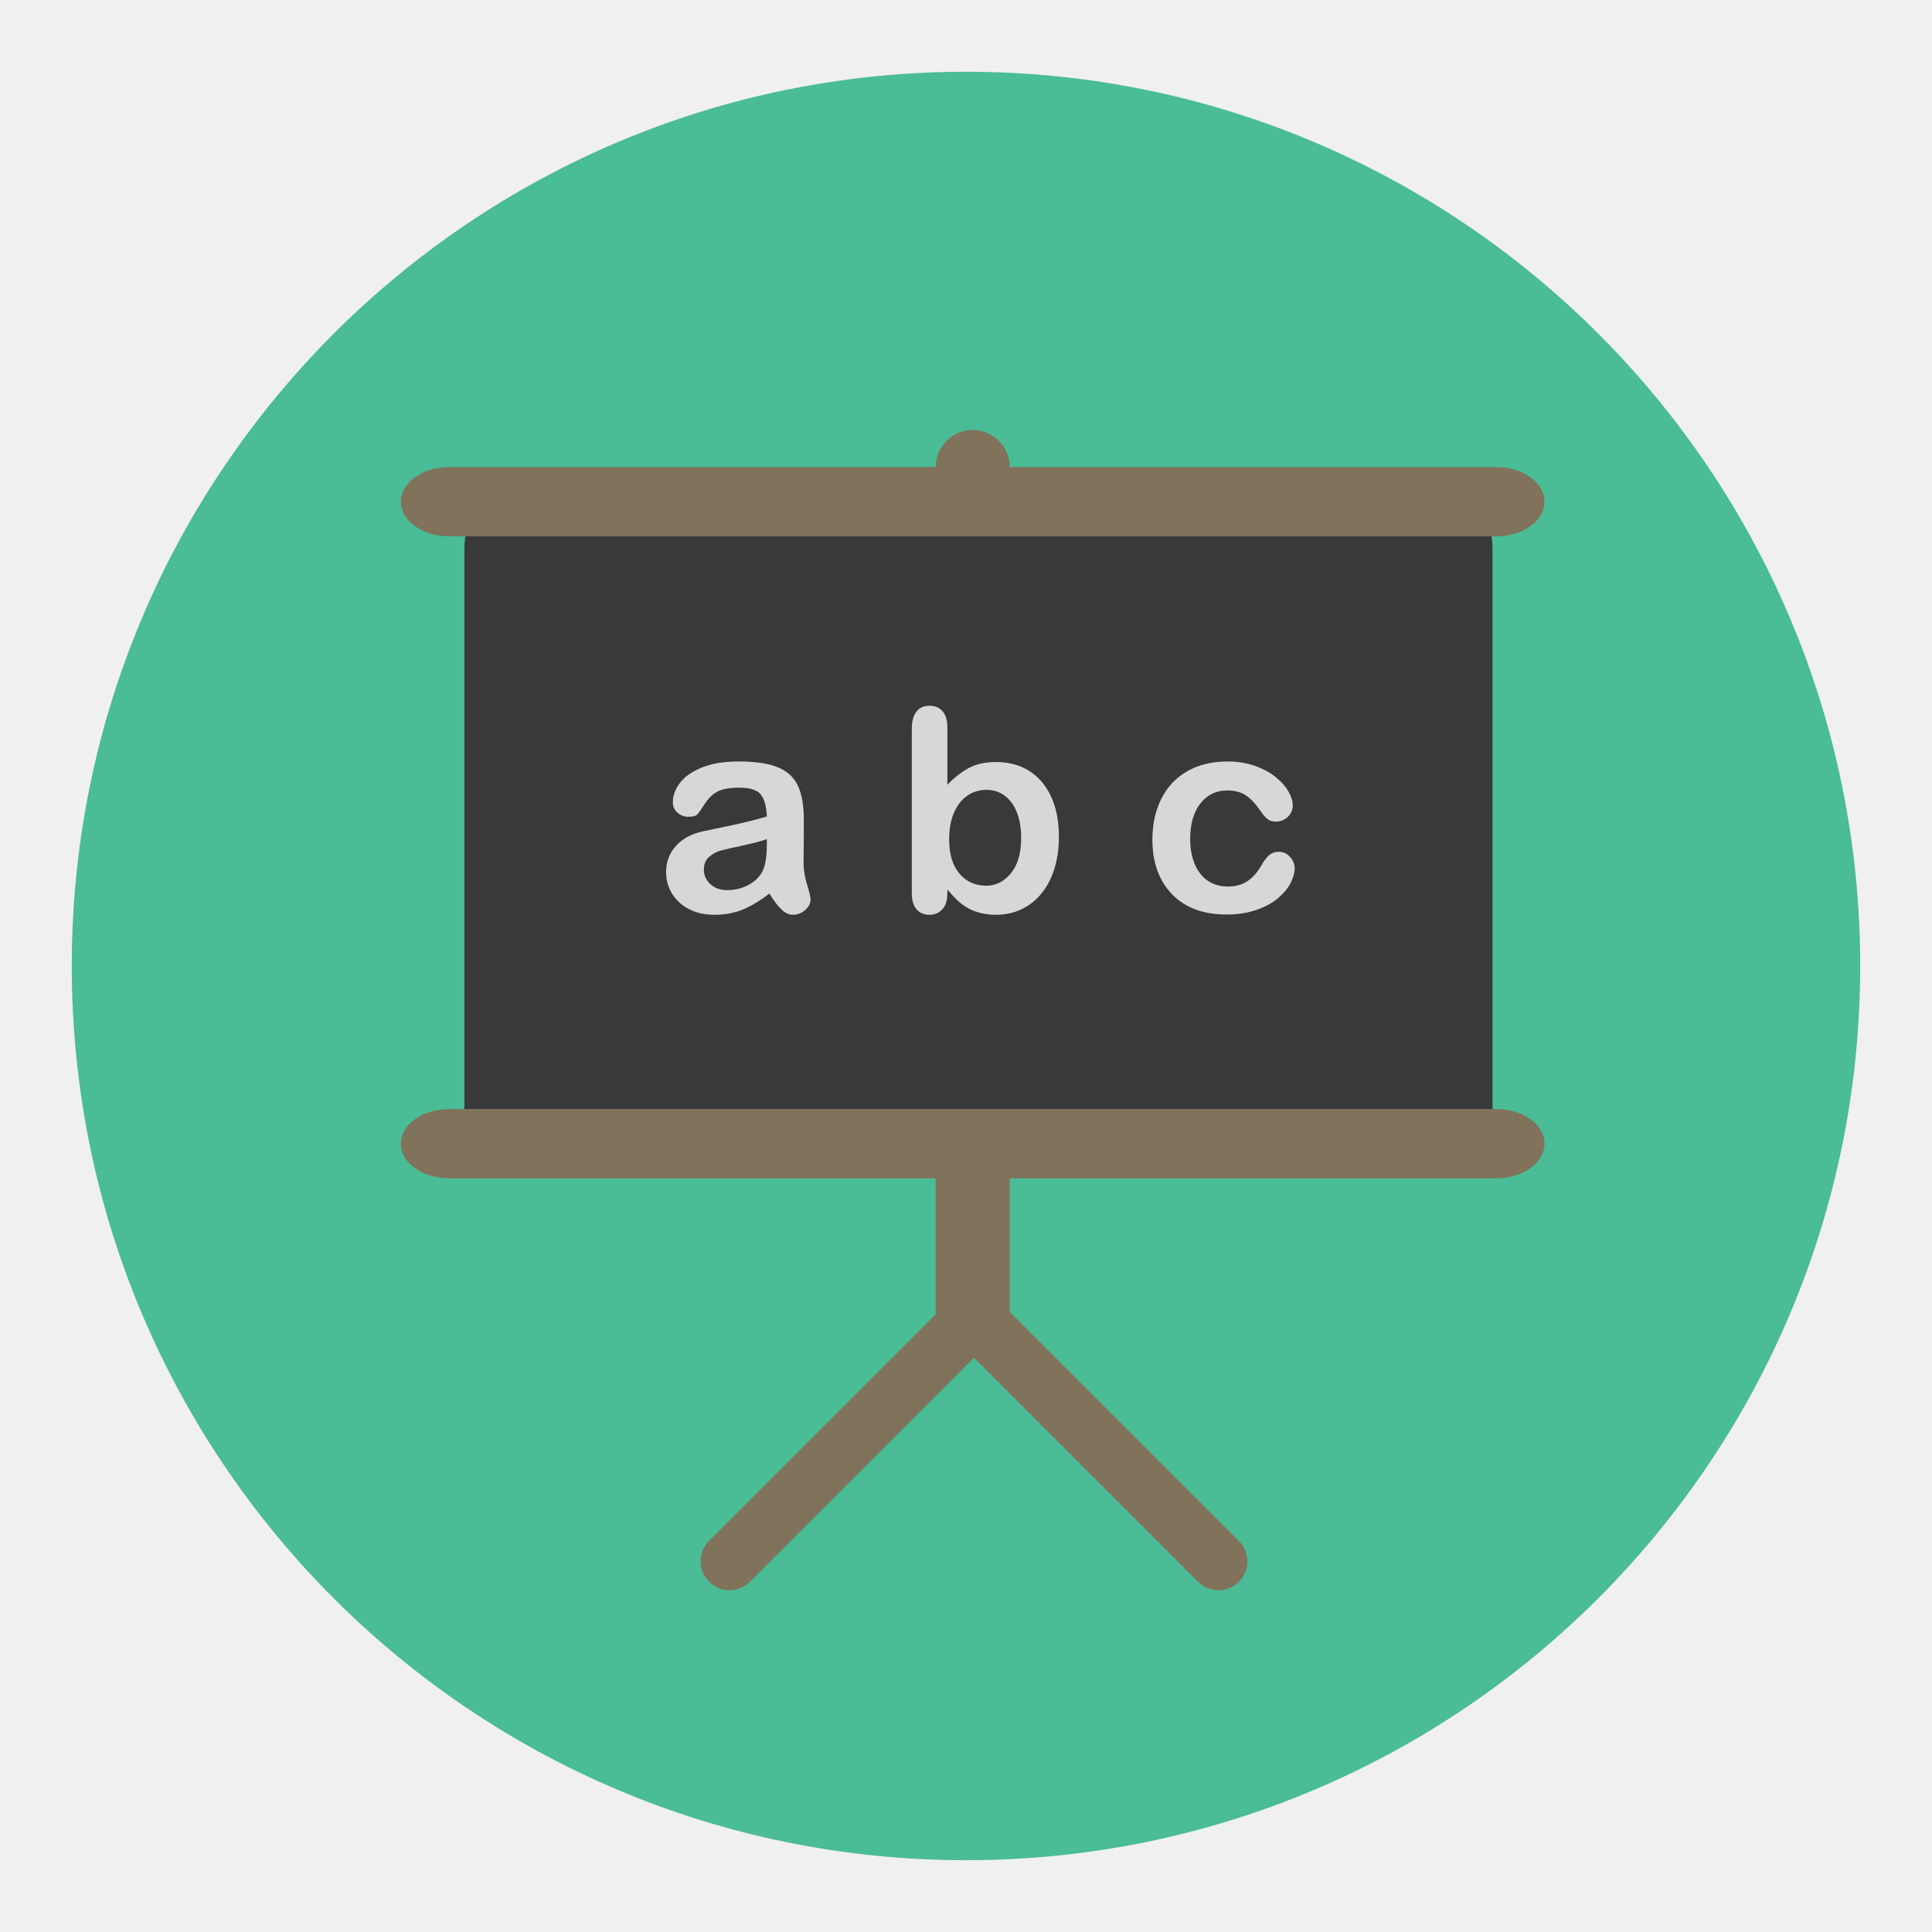
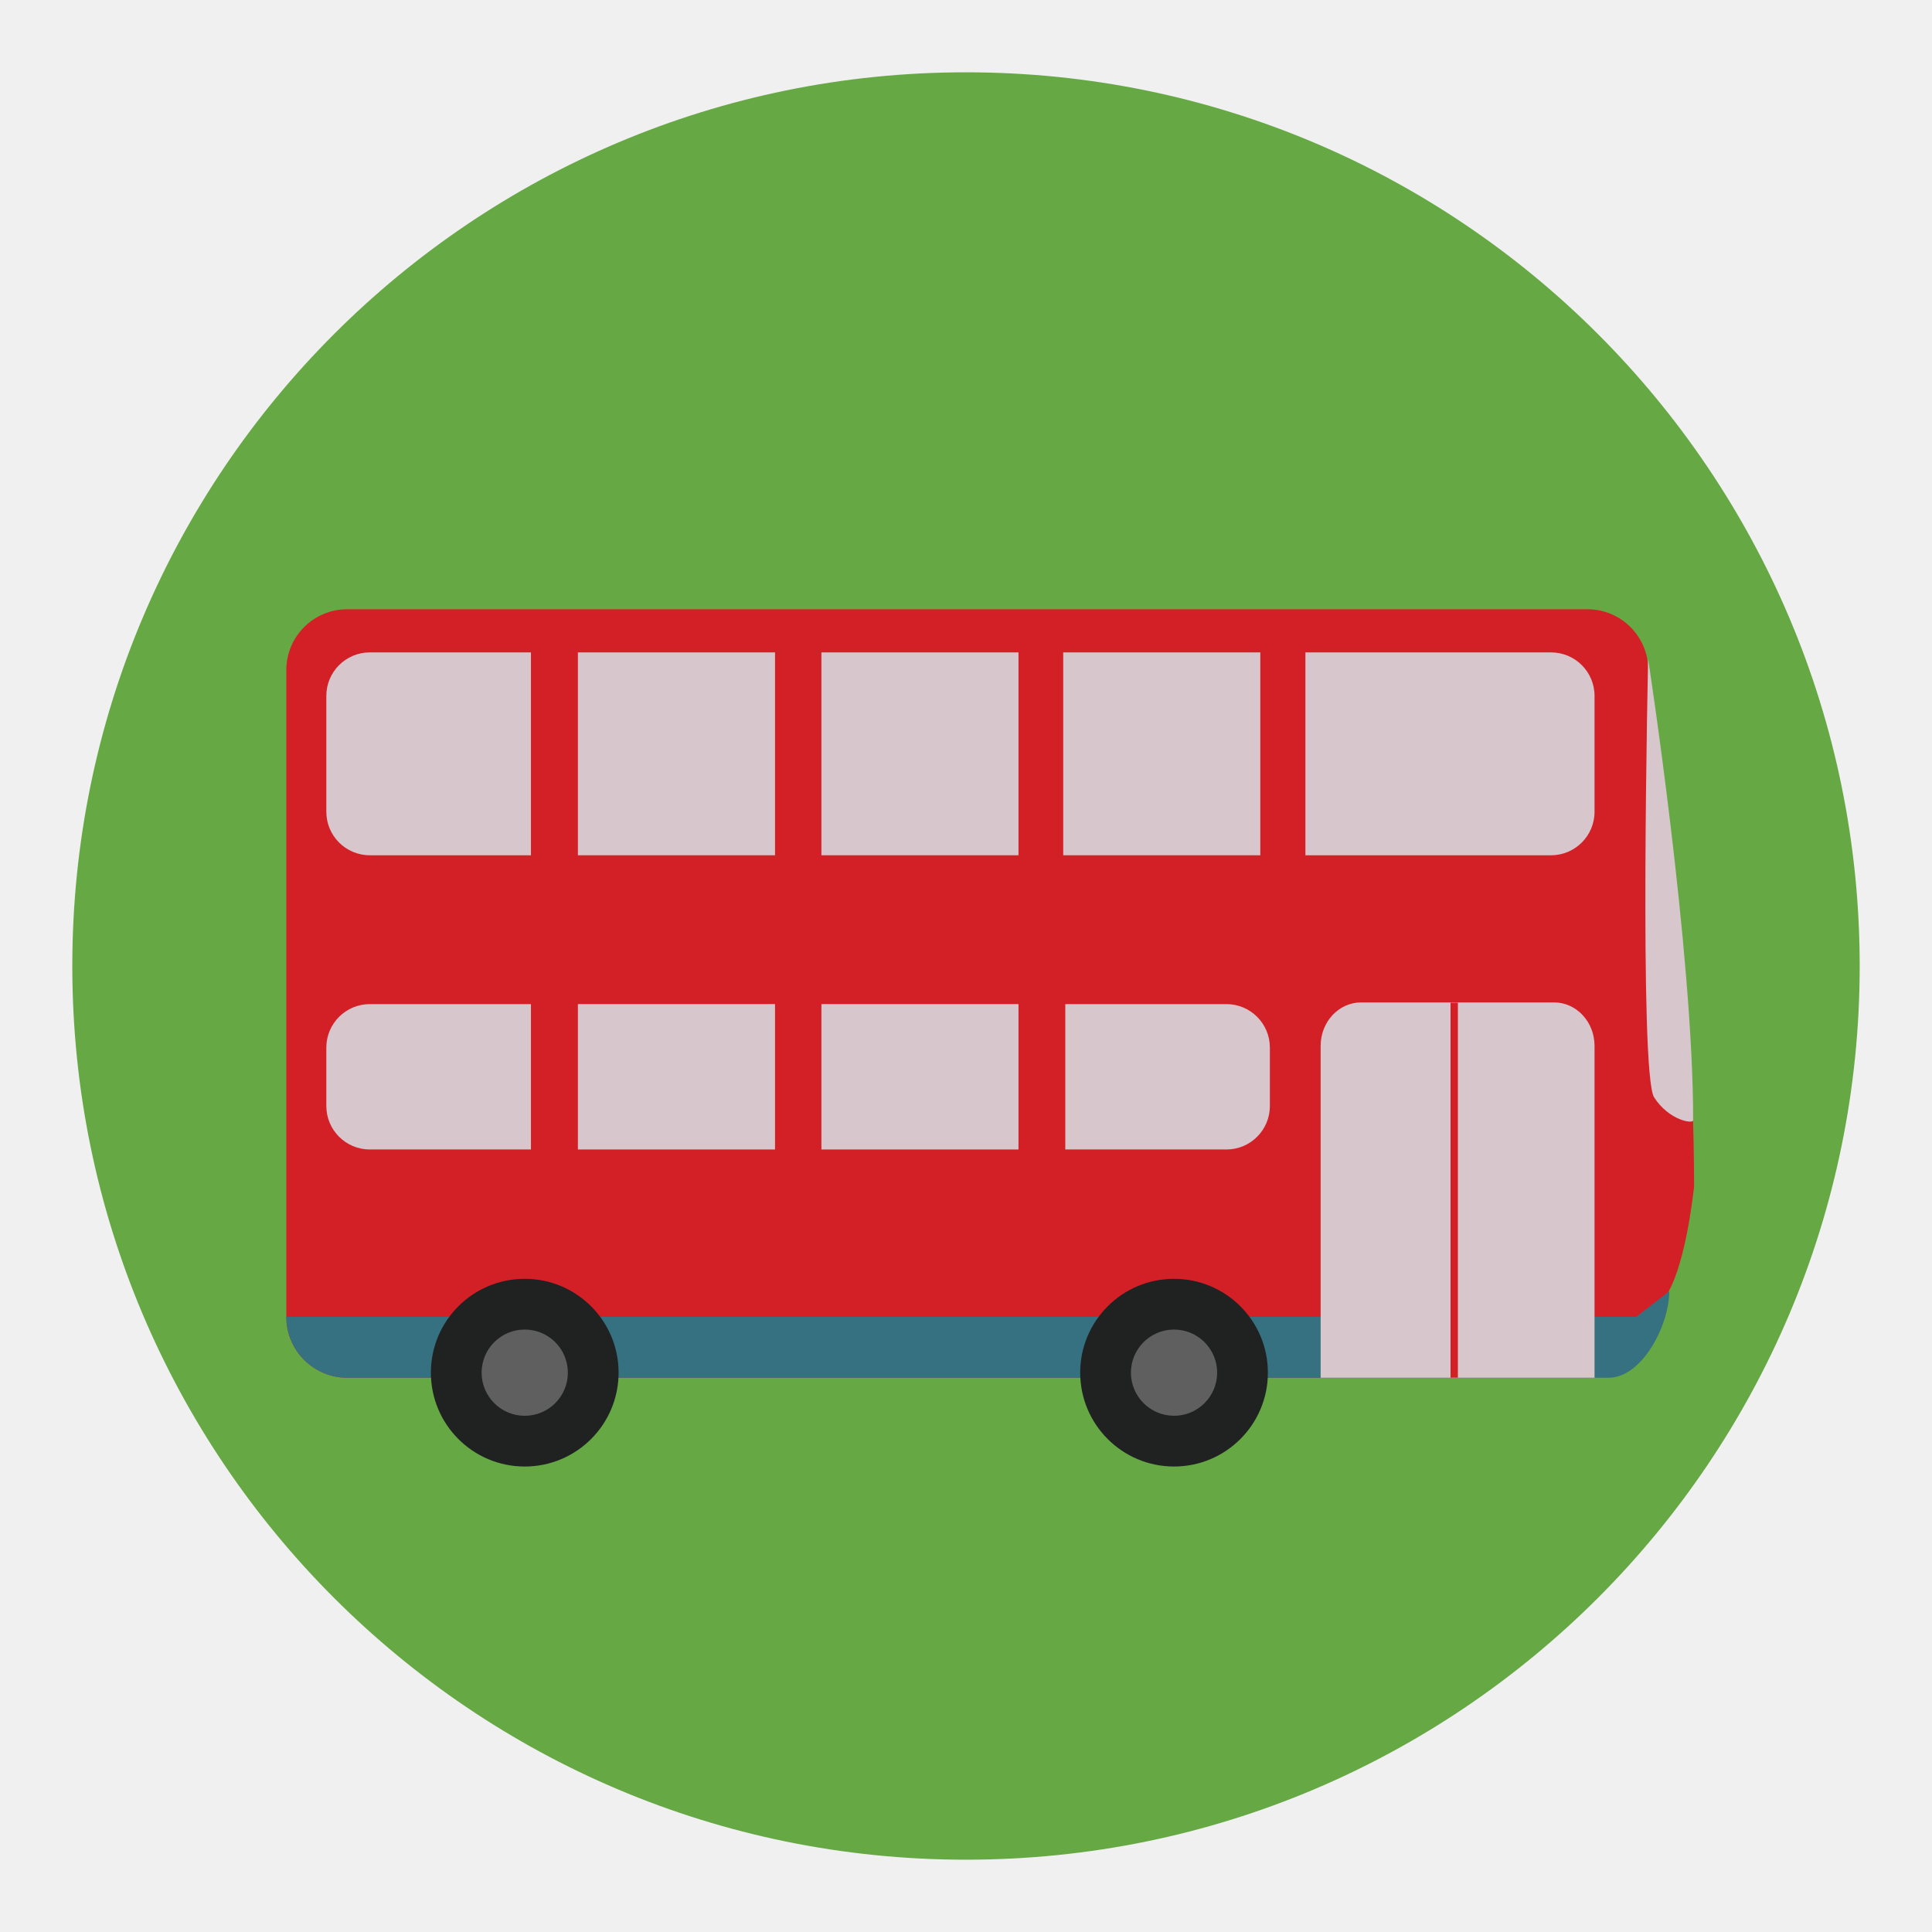
- <svg xmlns="http://www.w3.org/2000/svg" version="1.1" id="Layer_1" x="0px" y="0px" width="136.833px" height="136.834px" viewBox="0 0 136.833 136.834" style="enable-background:new 0 0 136.833 136.834;" xml:space="preserve">
-   <style type="text/css">
- 
- 	.st0{fill:#4699A1;}
- 	.st1{fill:#473C30;}
- 	.st2{fill:#AAAAAA;}
- 	.st3{fill-rule:evenodd;clip-rule:evenodd;fill:#D7AF8F;}
- 	.st4{fill:#49596B;}
- 	.st5{fill:#7D3719;}
- 	.st6{fill:#49A0AE;}
- 	.st7{fill:#AFAFA3;}
- 	.st8{fill:#E3AA24;}
- 	.st9{fill:#4ABC96;}
- 	.st10{fill:#181E1D;}
- 	.st11{fill:#E6BE20;}
- 	.st12{fill:#E79E2D;}
- 	.st13{fill:#E7E7D6;}
- 	.st14{fill:#E84849;}
- 	.st15{fill:#E9C29C;}
- 	.st16{fill:#E9E9EA;}
- 	.st17{fill:#807F7F;}
- 	.st18{fill:#809598;}
- 	.st19{fill:#81725B;}
- 	.st20{fill:#B1D4D7;}
- 	.st21{fill:#83CECA;}
- 	.st22{fill:#B58755;}
- 	.st23{fill:#B6B6B7;}
- 	.st24{fill:#1D8D45;}
- 	.st25{fill:#1D9E49;}
- 	.st26{fill:#ECE1D0;}
- 	.st27{fill:#ECEDEA;}
- 	.st28{fill:#B9B9BA;}
- 	.st29{fill:#EDC92C;}
- 	.st30{fill:#1FA85B;}
- 	.st31{fill:#526B70;}
- 	.st32{fill:#575757;}
- 	.st33{fill:#BB5538;}
- 	.st34{fill:#8C402B;}
- 	.st35{fill:#8C5228;}
- 	.st36{fill:#BC992F;}
- 	.st37{fill:#8D8D8D;}
- 	.st38{fill-rule:evenodd;clip-rule:evenodd;fill:#E8C790;}
- 	.st39{fill:#8E6E52;}
- 	.st40{fill:#202121;}
- 	.st41{fill:#202B2D;}
- 	.st42{fill-rule:evenodd;clip-rule:evenodd;fill:#E9C29C;}
- 	.st43{fill:#BF8A67;}
- 	.st44{fill:#21AC4B;}
- 	.st45{fill:#BFBEBE;}
- 	.st46{fill:#BFC1A9;}
- 	.st47{fill:#242D2B;}
- 	.st48{fill:#F37C2A;}
- 	.st49{fill:#27636D;}
- 	.st50{fill:#5B4F3F;}
- 	.st51{fill:#28333B;}
- 	.st52{fill:#F6DA66;}
- 	.st53{fill-rule:evenodd;clip-rule:evenodd;fill:#ECE1D0;}
- 	.st54{fill:#5E5F5E;}
- 	.st55{fill:url(#SVGID_1_);}
- 	.st56{fill:#C48F2C;}
- 	.st57{fill:#2A3633;}
- 	.st58{fill:#2A646E;}
- 	.st59{fill:#C5C3AE;}
- 	.st60{fill:#2B2B2A;}
- 	.st61{fill:#606060;}
- 	.st62{fill-rule:evenodd;clip-rule:evenodd;fill:#BEBEBE;}
- 	.st63{fill:#FFFFFF;}
- 	.st64{fill-rule:evenodd;clip-rule:evenodd;fill:#F2E8D3;}
- 	.st65{fill:#65A844;}
- 	.st66{fill-rule:evenodd;clip-rule:evenodd;fill:#F5DFB5;}
- 	.st67{fill:#CBCBC5;}
- 	.st68{fill:#9E7C5A;}
- 	.st69{fill:#9E9F9F;}
- 	.st70{fill:#CDCCCB;}
- 	.st71{fill:#CDCDCE;}
- 	.st72{fill:#9F77AA;}
- 	.st73{fill:#327477;}
- 	.st74{fill:#333738;}
- 	.st75{fill:#343433;}
- 	.st76{fill:#344E5D;}
- 	.st77{fill:#357180;}
- 	.st78{fill:#36454F;}
- 	.st79{fill:#383939;}
- 	.st80{fill:#6C533E;}
- 	.st81{fill:#6CC077;}
- 	.st82{fill:#6D5D49;}
- 	.st83{fill:#6EC2CB;}
- 	.st84{fill:#6F8284;}
- 	.st85{fill:#028CA3;}
- 	.st86{fill:#D1962A;}
- 	.st87{fill:#D1AFD2;}
- 	.st88{fill:#036A7B;}
- 	.st89{fill:#039A88;}
- 	.st90{fill:#D3E8E9;}
- 	.st91{fill:#D5CEA9;}
- 	.st92{fill:#3B7F89;}
- 	.st93{fill:#D62127;}
- 	.st94{fill:#3C4D5B;}
- 	.st95{fill:#D7AE29;}
- 	.st96{fill:#D7B129;}
- 	.st97{fill:#D7D7BF;}
- 	.st98{fill:#D7D7D7;}
- 	.st99{fill:#D7DABA;}
- 	.st100{fill:#70BFC8;}
- 	.st101{fill:#A2D4DE;}
- 	.st102{fill:#A480B1;}
- 	.st103{fill:#A48A75;}
- 	.st104{fill:#786451;}
- 	.st105{fill:#DBF0F5;}
- 	.st106{fill:#797979;}
- 	.st107{fill:#DCDCC6;}
- 	.st108{fill:#DCDCD2;}
- 	.st109{fill:#DCDDD8;}
- 	.st110{fill:#DDDDDC;}
- 	.st111{fill:#DFBA24;}
- 	.st112{fill:#DFDFDF;}
- 	.st113{fill:#435364;}
- 	.st114{fill:#43B665;}
- 
- </style>
+ <svg xmlns="http://www.w3.org/2000/svg" version="1.1" id="Layer_1" x="0px" y="0px" width="136.913px" height="136.914px" viewBox="0 0 136.913 136.914" enable-background="new 0 0 136.913 136.914" xml:space="preserve">
  <g>
    <g>
      <g>
        <g>
          <g>
-             <g>
-               <g>
-                 <g>
-                   <circle class="st9" cx="68.416" cy="68.416" r="63.333" />
-                 </g>
-               </g>
-             </g>
+             <circle fill="#65A844" cx="68.457" cy="68.457" r="63.333" />
          </g>
        </g>
      </g>
    </g>
    <g>
      <g>
-         <g>
-           <g>
-             <g>
-               <g>
-                 <path class="st19" d="M68.89,30.454c-1.447,0-2.621,1.173-2.621,2.621v59.796c0,1.447,1.174,2.621,2.621,2.621         s2.621-1.174,2.621-2.621V33.075C71.511,31.627,70.337,30.454,68.89,30.454z" />
-               </g>
-             </g>
-           </g>
-         </g>
+         <path fill="#D32027" d="M117.905,92.028c0,2.384-3.027,5.607-5.41,5.607H24.604c-2.383,0-4.314-1.931-4.314-4.314V47.489     c0-2.382,1.932-4.313,4.314-4.313h87.891c2.383,0,4.314,1.931,4.314,4.313c0,0,3.244,19.235,3.244,36.626     C119.272,90.759,117.905,92.028,117.905,92.028z" />
+         <path fill="#357180" d="M118.296,91.508c0,2.383-1.916,6.128-4.299,6.128H24.604c-2.383,0-4.314-1.931-4.314-4.314h95.66     L118.296,91.508z" />
+         <circle fill="#202121" cx="37.186" cy="97.276" r="6.651" />
+         <circle fill="#5E5F5E" cx="37.186" cy="97.276" r="3.056" />
+         <path fill="#D7C6CB" d="M37.626,60.61H26.208c-1.701,0-3.082-1.38-3.082-3.08v-8.218c0-1.7,1.381-3.079,3.082-3.079h11.418V60.61     z" />
+         <rect x="75.347" y="46.233" fill="#D7C6CB" width="13.967" height="14.377" />
+         <rect x="58.21" y="46.233" fill="#D7C6CB" width="13.967" height="14.377" />
+         <rect x="40.954" y="46.233" fill="#D7C6CB" width="13.969" height="14.377" />
+         <path fill="#D7C6CB" d="M37.626,81.46H26.208c-1.701,0-3.082-1.379-3.082-3.08v-4.143c0-1.7,1.381-3.08,3.082-3.08h11.418V81.46z     " />
+         <path fill="#D7C6CB" d="M75.493,71.157h11.418c1.701,0,3.08,1.38,3.08,3.08v4.143c0,1.701-1.379,3.08-3.08,3.08H75.493V71.157z" />
+         <rect x="40.954" y="71.157" fill="#D7C6CB" width="13.969" height="10.303" />
+         <rect x="58.21" y="71.157" fill="#D7C6CB" width="13.967" height="10.303" />
+         <path fill="#D7C6CB" d="M112.999,57.53c0,1.7-1.381,3.08-3.082,3.08H92.509V46.233h17.408c1.701,0,3.082,1.379,3.082,3.079V57.53     z" />
+         <circle fill="#202121" cx="83.2" cy="97.276" r="6.65" />
+         <circle fill="#5E5F5E" cx="83.2" cy="97.276" r="3.055" />
+         <path fill="#D7C6CB" d="M112.999,97.636h-19.41V74.117c0-1.7,1.283-3.08,2.867-3.08h13.674c1.584,0,2.869,1.38,2.869,3.08V97.636     z" />
      </g>
-       <g>
-         <g>
-           <g>
-             <g>
-               <g>
-                 <path class="st19" d="M67.812,92.1c-0.799,0.798-0.799,2.093,0,2.891l17.039,17.039c0.799,0.799,2.094,0.799,2.893,0         s0.799-2.094,0-2.893L70.704,92.1C69.905,91.301,68.61,91.301,67.812,92.1z" />
-               </g>
-             </g>
-           </g>
-         </g>
-       </g>
-       <g>
-         <g>
-           <g>
-             <g>
-               <g>
-                 <path class="st19" d="M70.151,92.1c0.799,0.798,0.799,2.093,0,2.891l-17.037,17.039c-0.799,0.799-2.094,0.799-2.891,0         c-0.801-0.799-0.801-2.094,0-2.893L67.261,92.1C68.058,91.301,69.354,91.301,70.151,92.1z" />
-               </g>
-             </g>
-           </g>
-         </g>
-       </g>
-       <g>
-         <g>
-           <g>
-             <g>
-               <g>
-                 <path class="st79" d="M105.708,79.949c0,5.423-4.396,1.637-9.818,1.637H42.708c-5.422,0-9.818,3.786-9.818-1.637V39.041         c0-5.423,4.396-2.455,9.818-2.455H95.89c5.422,0,9.818-2.968,9.818,2.455V79.949z" />
-               </g>
-             </g>
-           </g>
-         </g>
-       </g>
-       <g>
-         <g>
-           <g>
-             <g>
-               <g>
-                 <path class="st19" d="M109.39,35.534c0,1.355-1.539,2.454-3.439,2.454H31.827c-1.898,0-3.438-1.099-3.438-2.454l0,0         c0-1.356,1.539-2.454,3.438-2.454h74.123C107.851,33.08,109.39,34.178,109.39,35.534L109.39,35.534z" />
-               </g>
-             </g>
-           </g>
-         </g>
-       </g>
-       <g>
-         <g>
-           <g>
-             <g>
-               <g>
-                 <path class="st19" d="M109.39,81.002c0,1.355-1.539,2.455-3.439,2.455H31.827c-1.898,0-3.438-1.1-3.438-2.455l0,0         c0-1.355,1.539-2.454,3.438-2.454h74.123C107.851,78.548,109.39,79.646,109.39,81.002L109.39,81.002z" />
-               </g>
-             </g>
-           </g>
-         </g>
-       </g>
-       <g>
-         <g>
-           <g>
-             <g>
-               <g>
-                 <g>
-                   <path class="st98" d="M54.489,63.286c-0.645,0.501-1.268,0.877-1.869,1.128c-0.604,0.251-1.277,0.376-2.027,0.376          c-0.684,0-1.283-0.135-1.801-0.405s-0.916-0.637-1.197-1.099c-0.279-0.462-0.42-0.964-0.42-1.504          c0-0.729,0.232-1.351,0.693-1.865c0.463-0.515,1.098-0.859,1.904-1.035c0.17-0.039,0.59-0.127,1.26-0.264          c0.672-0.137,1.246-0.262,1.725-0.376s0.998-0.252,1.557-0.415c-0.031-0.703-0.174-1.219-0.424-1.548          c-0.252-0.329-0.77-0.493-1.559-0.493c-0.676,0-1.186,0.095-1.527,0.283s-0.635,0.472-0.879,0.85s-0.418,0.627-0.518,0.747          c-0.102,0.12-0.318,0.181-0.65,0.181c-0.299,0-0.559-0.096-0.775-0.288c-0.219-0.192-0.328-0.438-0.328-0.737          c0-0.469,0.166-0.925,0.498-1.367s0.85-0.808,1.553-1.094s1.58-0.43,2.627-0.43c1.172,0,2.094,0.139,2.764,0.415          c0.672,0.276,1.145,0.715,1.422,1.313c0.275,0.599,0.414,1.394,0.414,2.383c0,0.625-0.002,1.155-0.004,1.592          c-0.004,0.437-0.008,0.921-0.016,1.455c0,0.501,0.084,1.023,0.25,1.567s0.248,0.894,0.248,1.05          c0,0.273-0.129,0.522-0.385,0.747c-0.258,0.225-0.549,0.337-0.875,0.337c-0.273,0-0.543-0.129-0.811-0.386          C55.073,64.147,54.79,63.774,54.489,63.286z M54.313,59.429c-0.391,0.144-0.959,0.295-1.703,0.454          c-0.746,0.159-1.262,0.276-1.549,0.352c-0.285,0.075-0.559,0.222-0.82,0.439c-0.26,0.218-0.391,0.522-0.391,0.913          c0,0.403,0.154,0.747,0.459,1.03c0.307,0.283,0.707,0.425,1.201,0.425c0.527,0,1.014-0.114,1.461-0.347          c0.445-0.231,0.773-0.529,0.98-0.893c0.242-0.404,0.361-1.068,0.361-1.993V59.429z" />
-                 </g>
-               </g>
-             </g>
-           </g>
-         </g>
-         <g>
-           <g>
-             <g>
-               <g>
-                 <g>
-                   <path class="st98" d="M67.097,51.509v4.072c0.502-0.521,1.014-0.92,1.533-1.196c0.521-0.276,1.166-0.415,1.934-0.415          c0.887,0,1.662,0.21,2.33,0.63c0.666,0.42,1.184,1.028,1.553,1.826c0.367,0.798,0.551,1.743,0.551,2.837          c0,0.808-0.102,1.548-0.307,2.222s-0.504,1.258-0.895,1.753s-0.863,0.877-1.42,1.147s-1.17,0.405-1.842,0.405          c-0.41,0-0.795-0.049-1.156-0.146s-0.67-0.227-0.924-0.386s-0.471-0.324-0.648-0.493c-0.18-0.169-0.416-0.423-0.709-0.762          v0.264c0,0.501-0.119,0.881-0.361,1.138c-0.24,0.257-0.547,0.386-0.918,0.386c-0.377,0-0.678-0.129-0.902-0.386          s-0.338-0.637-0.338-1.138V51.626c0-0.54,0.109-0.948,0.328-1.226c0.217-0.276,0.521-0.415,0.912-0.415          c0.41,0,0.727,0.132,0.947,0.396C66.987,50.645,67.097,51.021,67.097,51.509z M67.224,59.429          c0,1.062,0.242,1.877,0.729,2.446c0.484,0.569,1.121,0.854,1.908,0.854c0.672,0,1.248-0.291,1.734-0.874          c0.484-0.583,0.727-1.418,0.727-2.505c0-0.703-0.1-1.309-0.303-1.816c-0.201-0.508-0.488-0.9-0.859-1.177          s-0.803-0.415-1.299-0.415c-0.508,0-0.959,0.139-1.357,0.415c-0.396,0.276-0.709,0.677-0.938,1.201          C67.339,58.083,67.224,58.706,67.224,59.429z" />
-                 </g>
-               </g>
-             </g>
-           </g>
-         </g>
-         <g>
-           <g>
-             <g>
-               <g>
-                 <g>
-                   <path class="st98" d="M91.696,61.489c0,0.332-0.1,0.687-0.297,1.064c-0.199,0.378-0.502,0.737-0.908,1.079          c-0.408,0.342-0.92,0.617-1.539,0.825c-0.617,0.208-1.314,0.313-2.09,0.313c-1.646,0-2.932-0.48-3.857-1.44          c-0.924-0.96-1.387-2.248-1.387-3.862c0-1.094,0.213-2.061,0.635-2.9c0.424-0.84,1.035-1.489,1.836-1.948          s1.758-0.688,2.871-0.688c0.691,0,1.324,0.101,1.9,0.303s1.064,0.462,1.465,0.781s0.705,0.659,0.918,1.021          c0.211,0.361,0.316,0.698,0.316,1.011c0,0.319-0.119,0.589-0.355,0.811c-0.238,0.222-0.525,0.332-0.865,0.332          c-0.221,0-0.404-0.057-0.551-0.171s-0.311-0.298-0.494-0.552c-0.324-0.495-0.666-0.866-1.02-1.113          c-0.355-0.247-0.807-0.371-1.354-0.371c-0.787,0-1.422,0.308-1.904,0.923c-0.48,0.615-0.723,1.457-0.723,2.524          c0,0.501,0.063,0.962,0.186,1.382c0.125,0.42,0.303,0.778,0.537,1.074s0.518,0.521,0.85,0.674s0.697,0.229,1.094,0.229          c0.535,0,0.992-0.124,1.373-0.371s0.717-0.625,1.01-1.133c0.164-0.3,0.34-0.534,0.527-0.703          c0.189-0.169,0.42-0.254,0.693-0.254c0.326,0,0.596,0.124,0.811,0.371S91.696,61.209,91.696,61.489z" />
-                 </g>
-               </g>
-             </g>
-           </g>
-         </g>
-       </g>
+       <rect x="102.794" y="71.056" fill="#D32027" width="0.521" height="26.574" />
+       <path fill="#D7C6CB" d="M119.989,79.393c0,0.261-1.693,0.033-2.768-1.628c-1.076-1.661-0.424-31.068-0.424-31.068    S119.989,67.405,119.989,79.393z" />
    </g>
  </g>
</svg>
